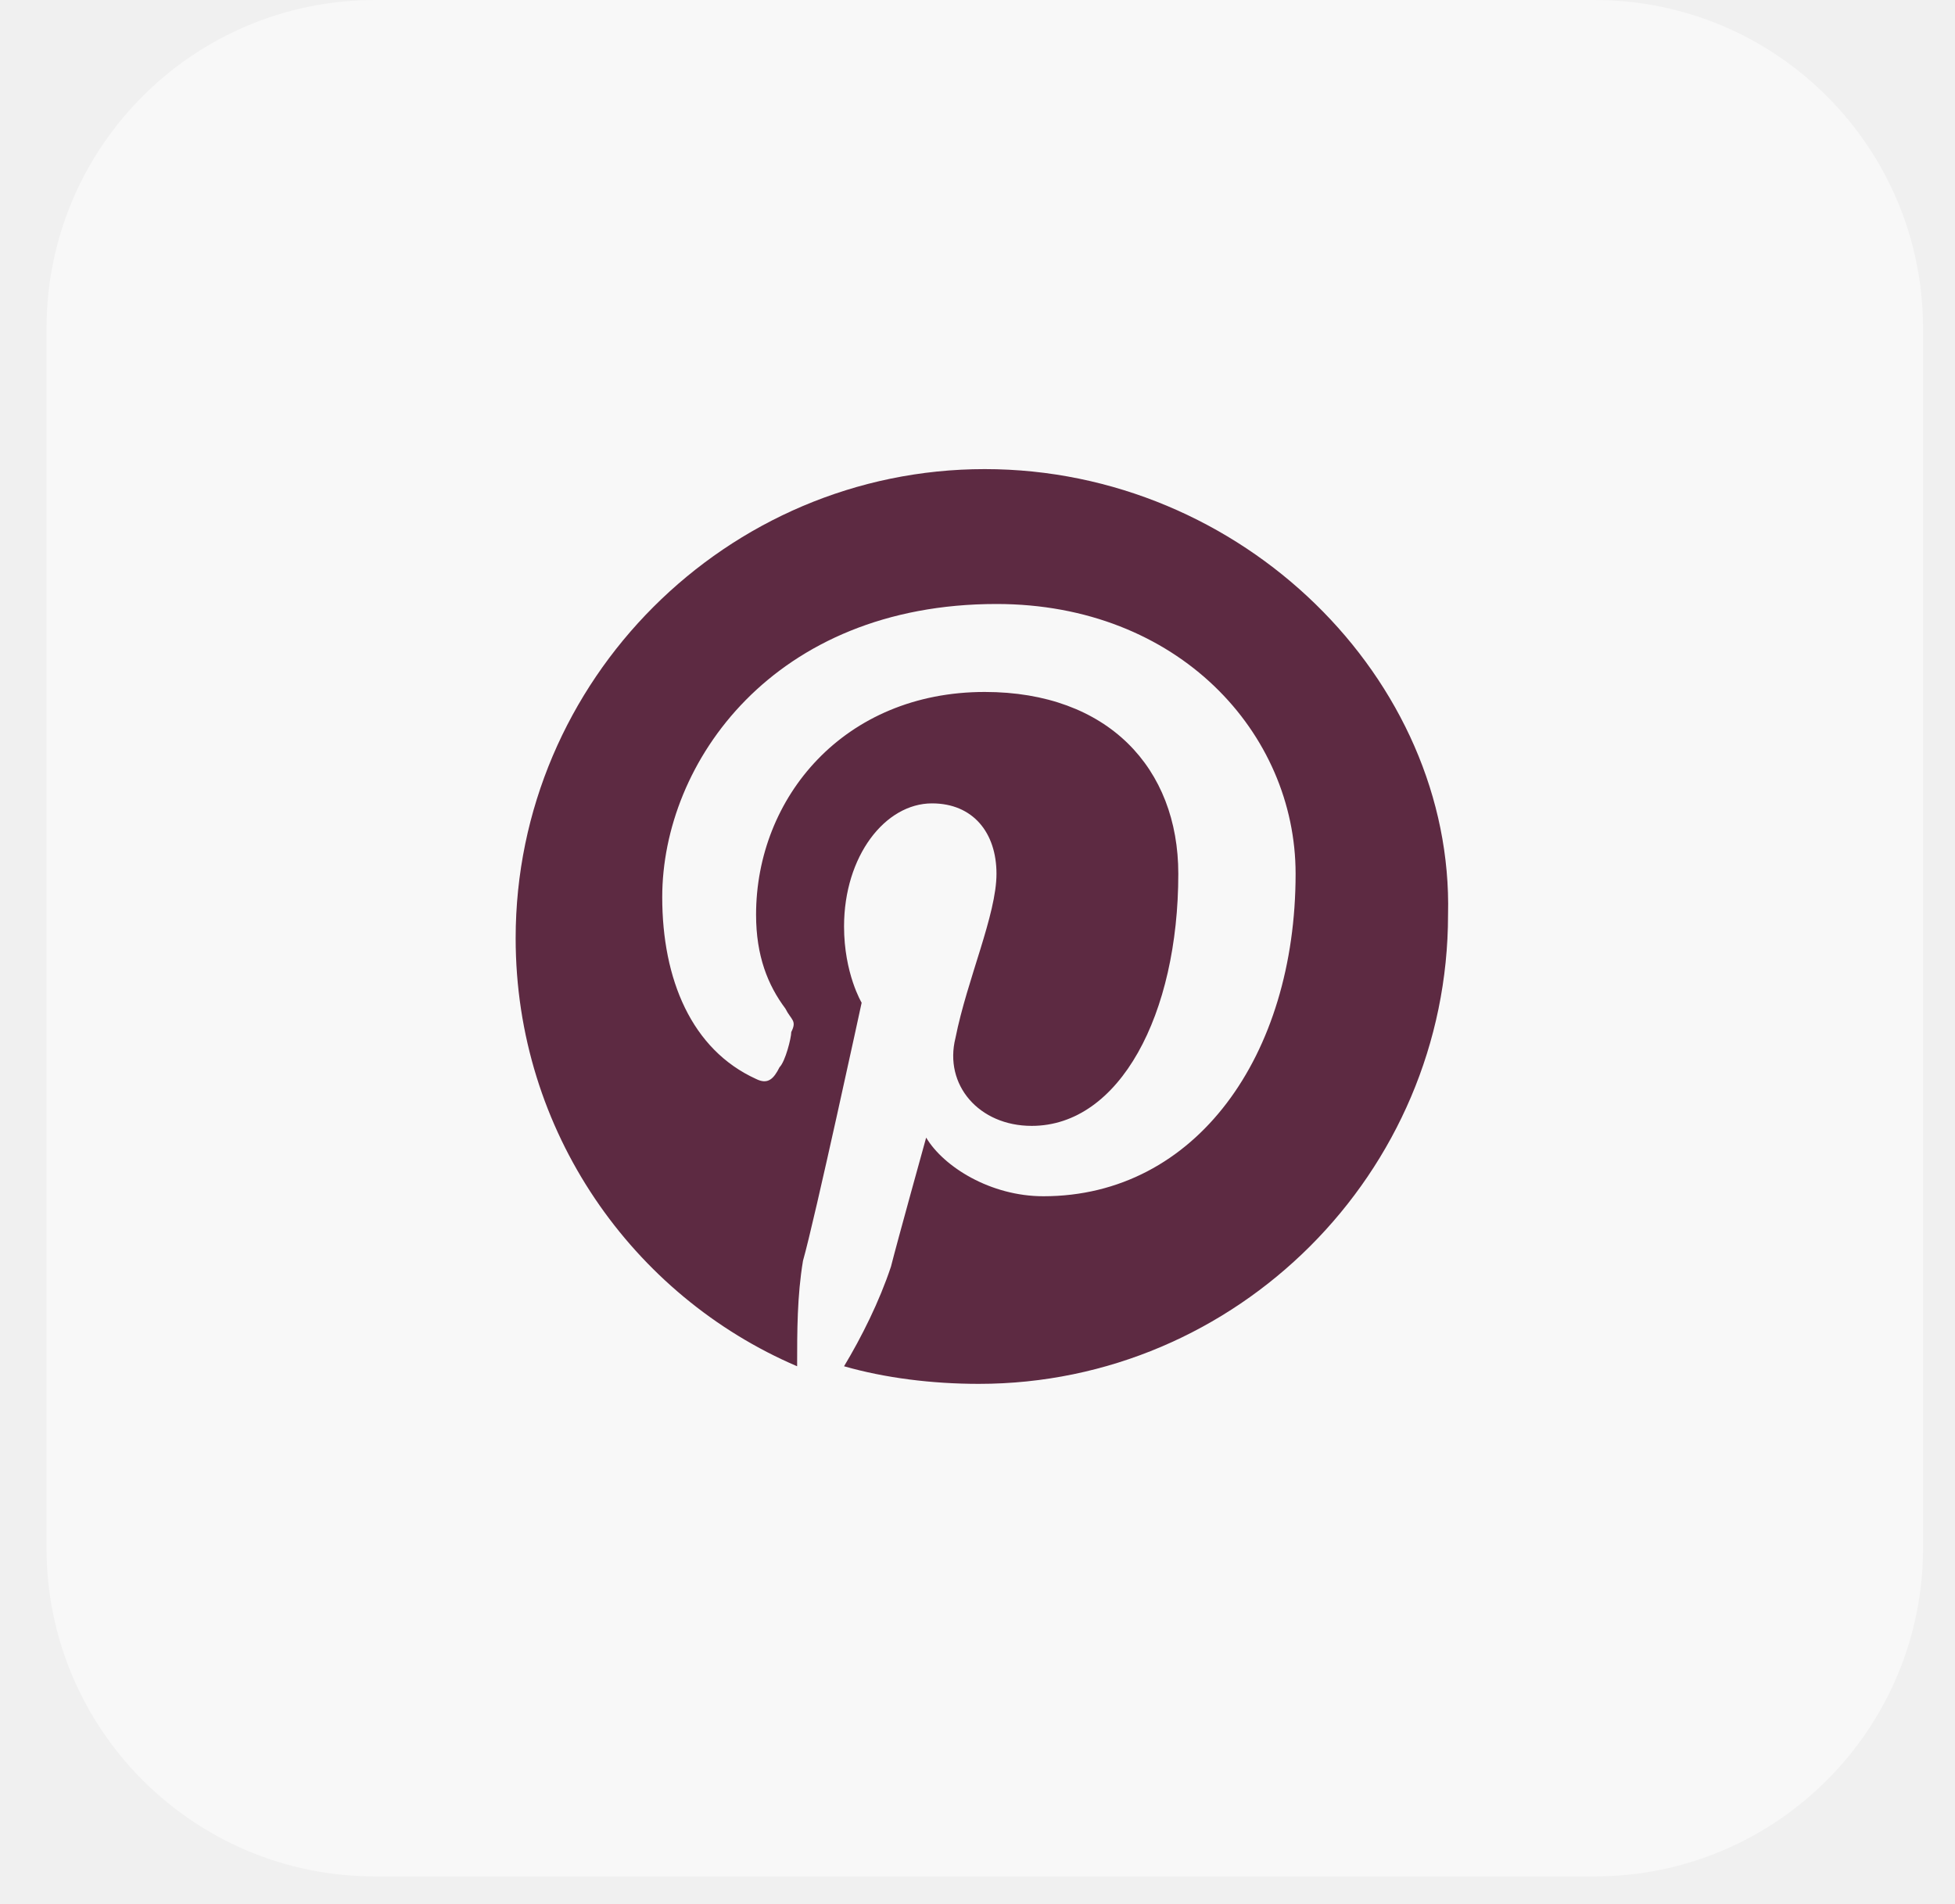
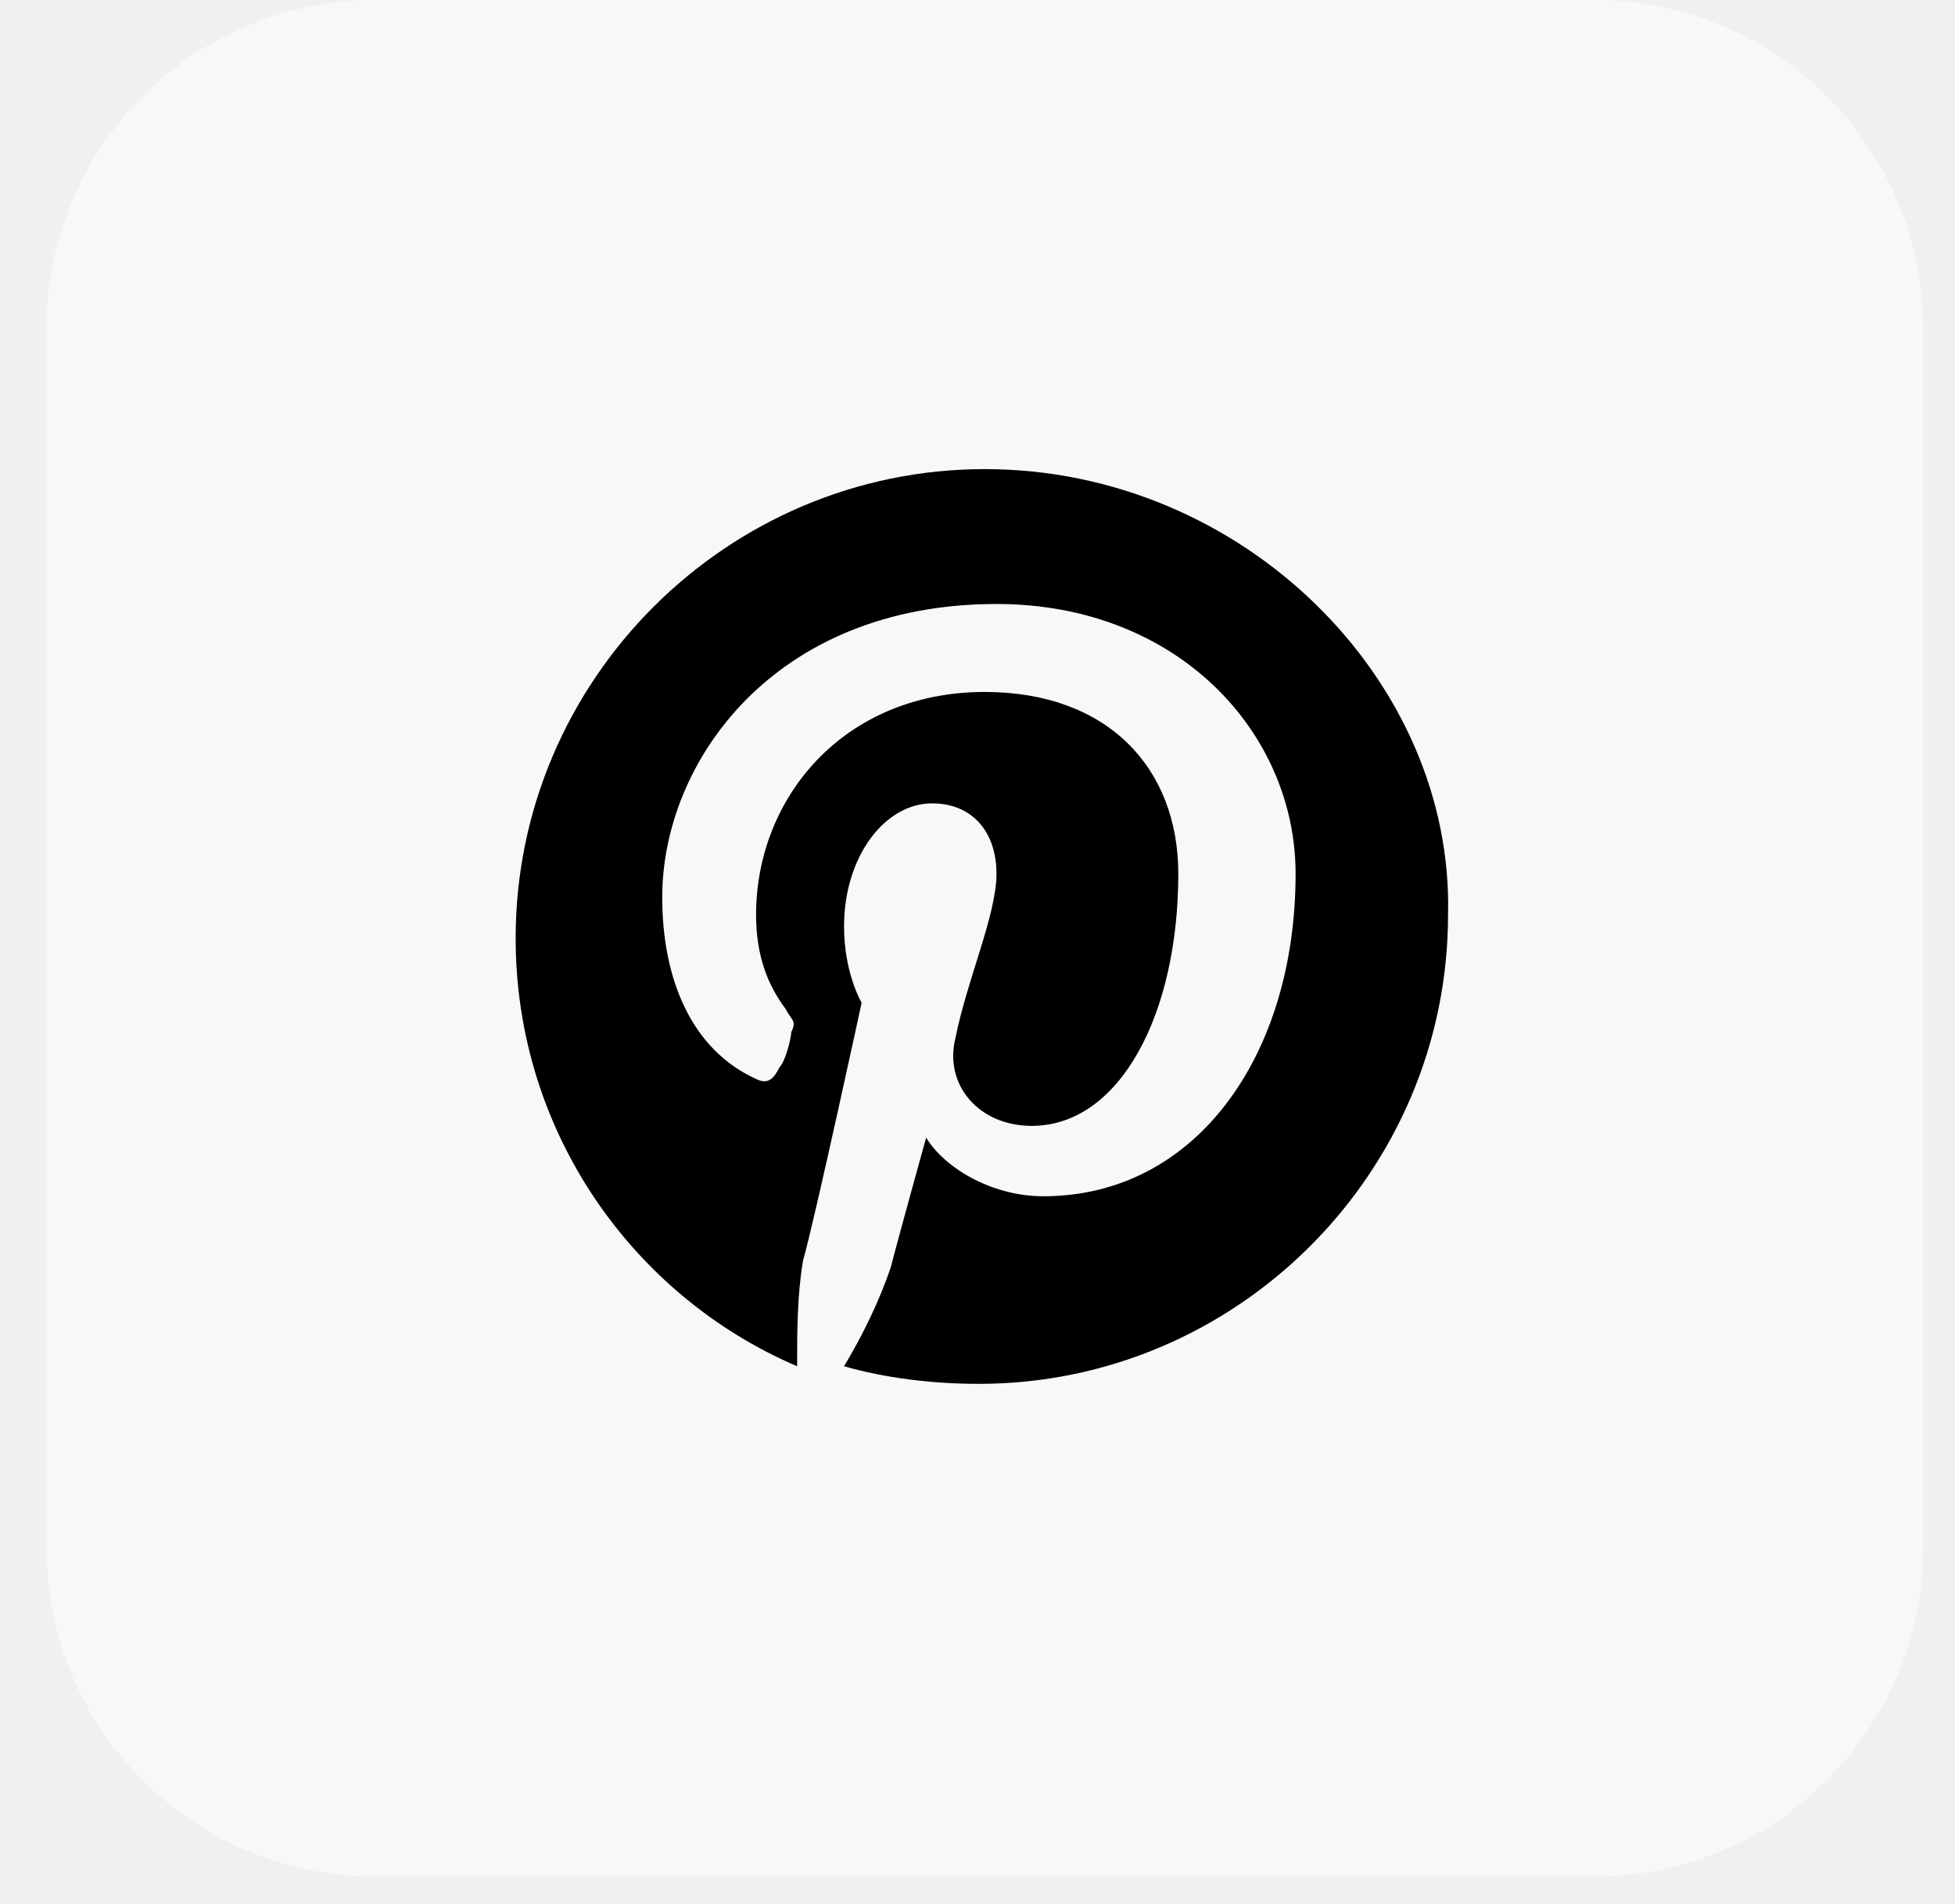
<svg xmlns="http://www.w3.org/2000/svg" width="38" height="37" viewBox="0 0 38 37" fill="none">
  <path d="M37.379 6.383C37.379 2.858 34.522 0 30.996 0H7.287C3.761 0 0.904 2.858 0.904 6.383V30.093C0.904 33.618 3.761 36.476 7.287 36.476H30.996C34.522 36.476 37.379 33.618 37.379 30.093V6.383Z" fill="white" fill-opacity="0.5" />
-   <path d="M19.141 9.119C14.126 9.119 10.023 13.223 10.023 18.238C10.023 22 12.302 25.192 15.494 26.559C15.494 25.875 15.494 25.192 15.608 24.508C15.836 23.71 16.748 19.492 16.748 19.492C16.748 19.492 16.406 18.922 16.406 18.01C16.406 16.642 17.204 15.617 18.116 15.617C18.913 15.617 19.369 16.187 19.369 16.985C19.369 17.782 18.799 19.036 18.572 20.176C18.343 21.088 19.027 21.886 20.053 21.886C21.763 21.886 22.903 19.72 22.903 16.985C22.903 14.933 21.535 13.451 19.141 13.451C16.406 13.451 14.696 15.503 14.696 17.782C14.696 18.58 14.924 19.15 15.266 19.606C15.38 19.834 15.494 19.834 15.38 20.062C15.38 20.176 15.266 20.632 15.152 20.746C15.038 20.974 14.924 21.088 14.696 20.974C13.442 20.404 12.872 19.036 12.872 17.44C12.872 14.819 15.038 11.741 19.369 11.741C22.903 11.741 25.183 14.249 25.183 16.985C25.183 20.518 23.245 23.254 20.281 23.254C19.255 23.254 18.343 22.684 18.002 22.114C18.002 22.114 17.432 24.166 17.318 24.622C17.09 25.306 16.748 25.989 16.406 26.559C17.204 26.787 18.116 26.901 19.027 26.901C24.043 26.901 28.146 22.798 28.146 17.782C28.26 13.223 24.157 9.119 19.141 9.119Z" fill="#5D2A42" />
+   <path d="M19.141 9.119C14.126 9.119 10.023 13.223 10.023 18.238C10.023 22 12.302 25.192 15.494 26.559C15.494 25.875 15.494 25.192 15.608 24.508C15.836 23.71 16.748 19.492 16.748 19.492C16.748 19.492 16.406 18.922 16.406 18.01C16.406 16.642 17.204 15.617 18.116 15.617C18.913 15.617 19.369 16.187 19.369 16.985C19.369 17.782 18.799 19.036 18.572 20.176C18.343 21.088 19.027 21.886 20.053 21.886C21.763 21.886 22.903 19.72 22.903 16.985C22.903 14.933 21.535 13.451 19.141 13.451C16.406 13.451 14.696 15.503 14.696 17.782C14.696 18.58 14.924 19.15 15.266 19.606C15.38 19.834 15.494 19.834 15.38 20.062C15.38 20.176 15.266 20.632 15.152 20.746C15.038 20.974 14.924 21.088 14.696 20.974C13.442 20.404 12.872 19.036 12.872 17.44C12.872 14.819 15.038 11.741 19.369 11.741C22.903 11.741 25.183 14.249 25.183 16.985C25.183 20.518 23.245 23.254 20.281 23.254C19.255 23.254 18.343 22.684 18.002 22.114C18.002 22.114 17.432 24.166 17.318 24.622C17.09 25.306 16.748 25.989 16.406 26.559C17.204 26.787 18.116 26.901 19.027 26.901C24.043 26.901 28.146 22.798 28.146 17.782C28.26 13.223 24.157 9.119 19.141 9.119Z" fill="#000000" />
</svg>
